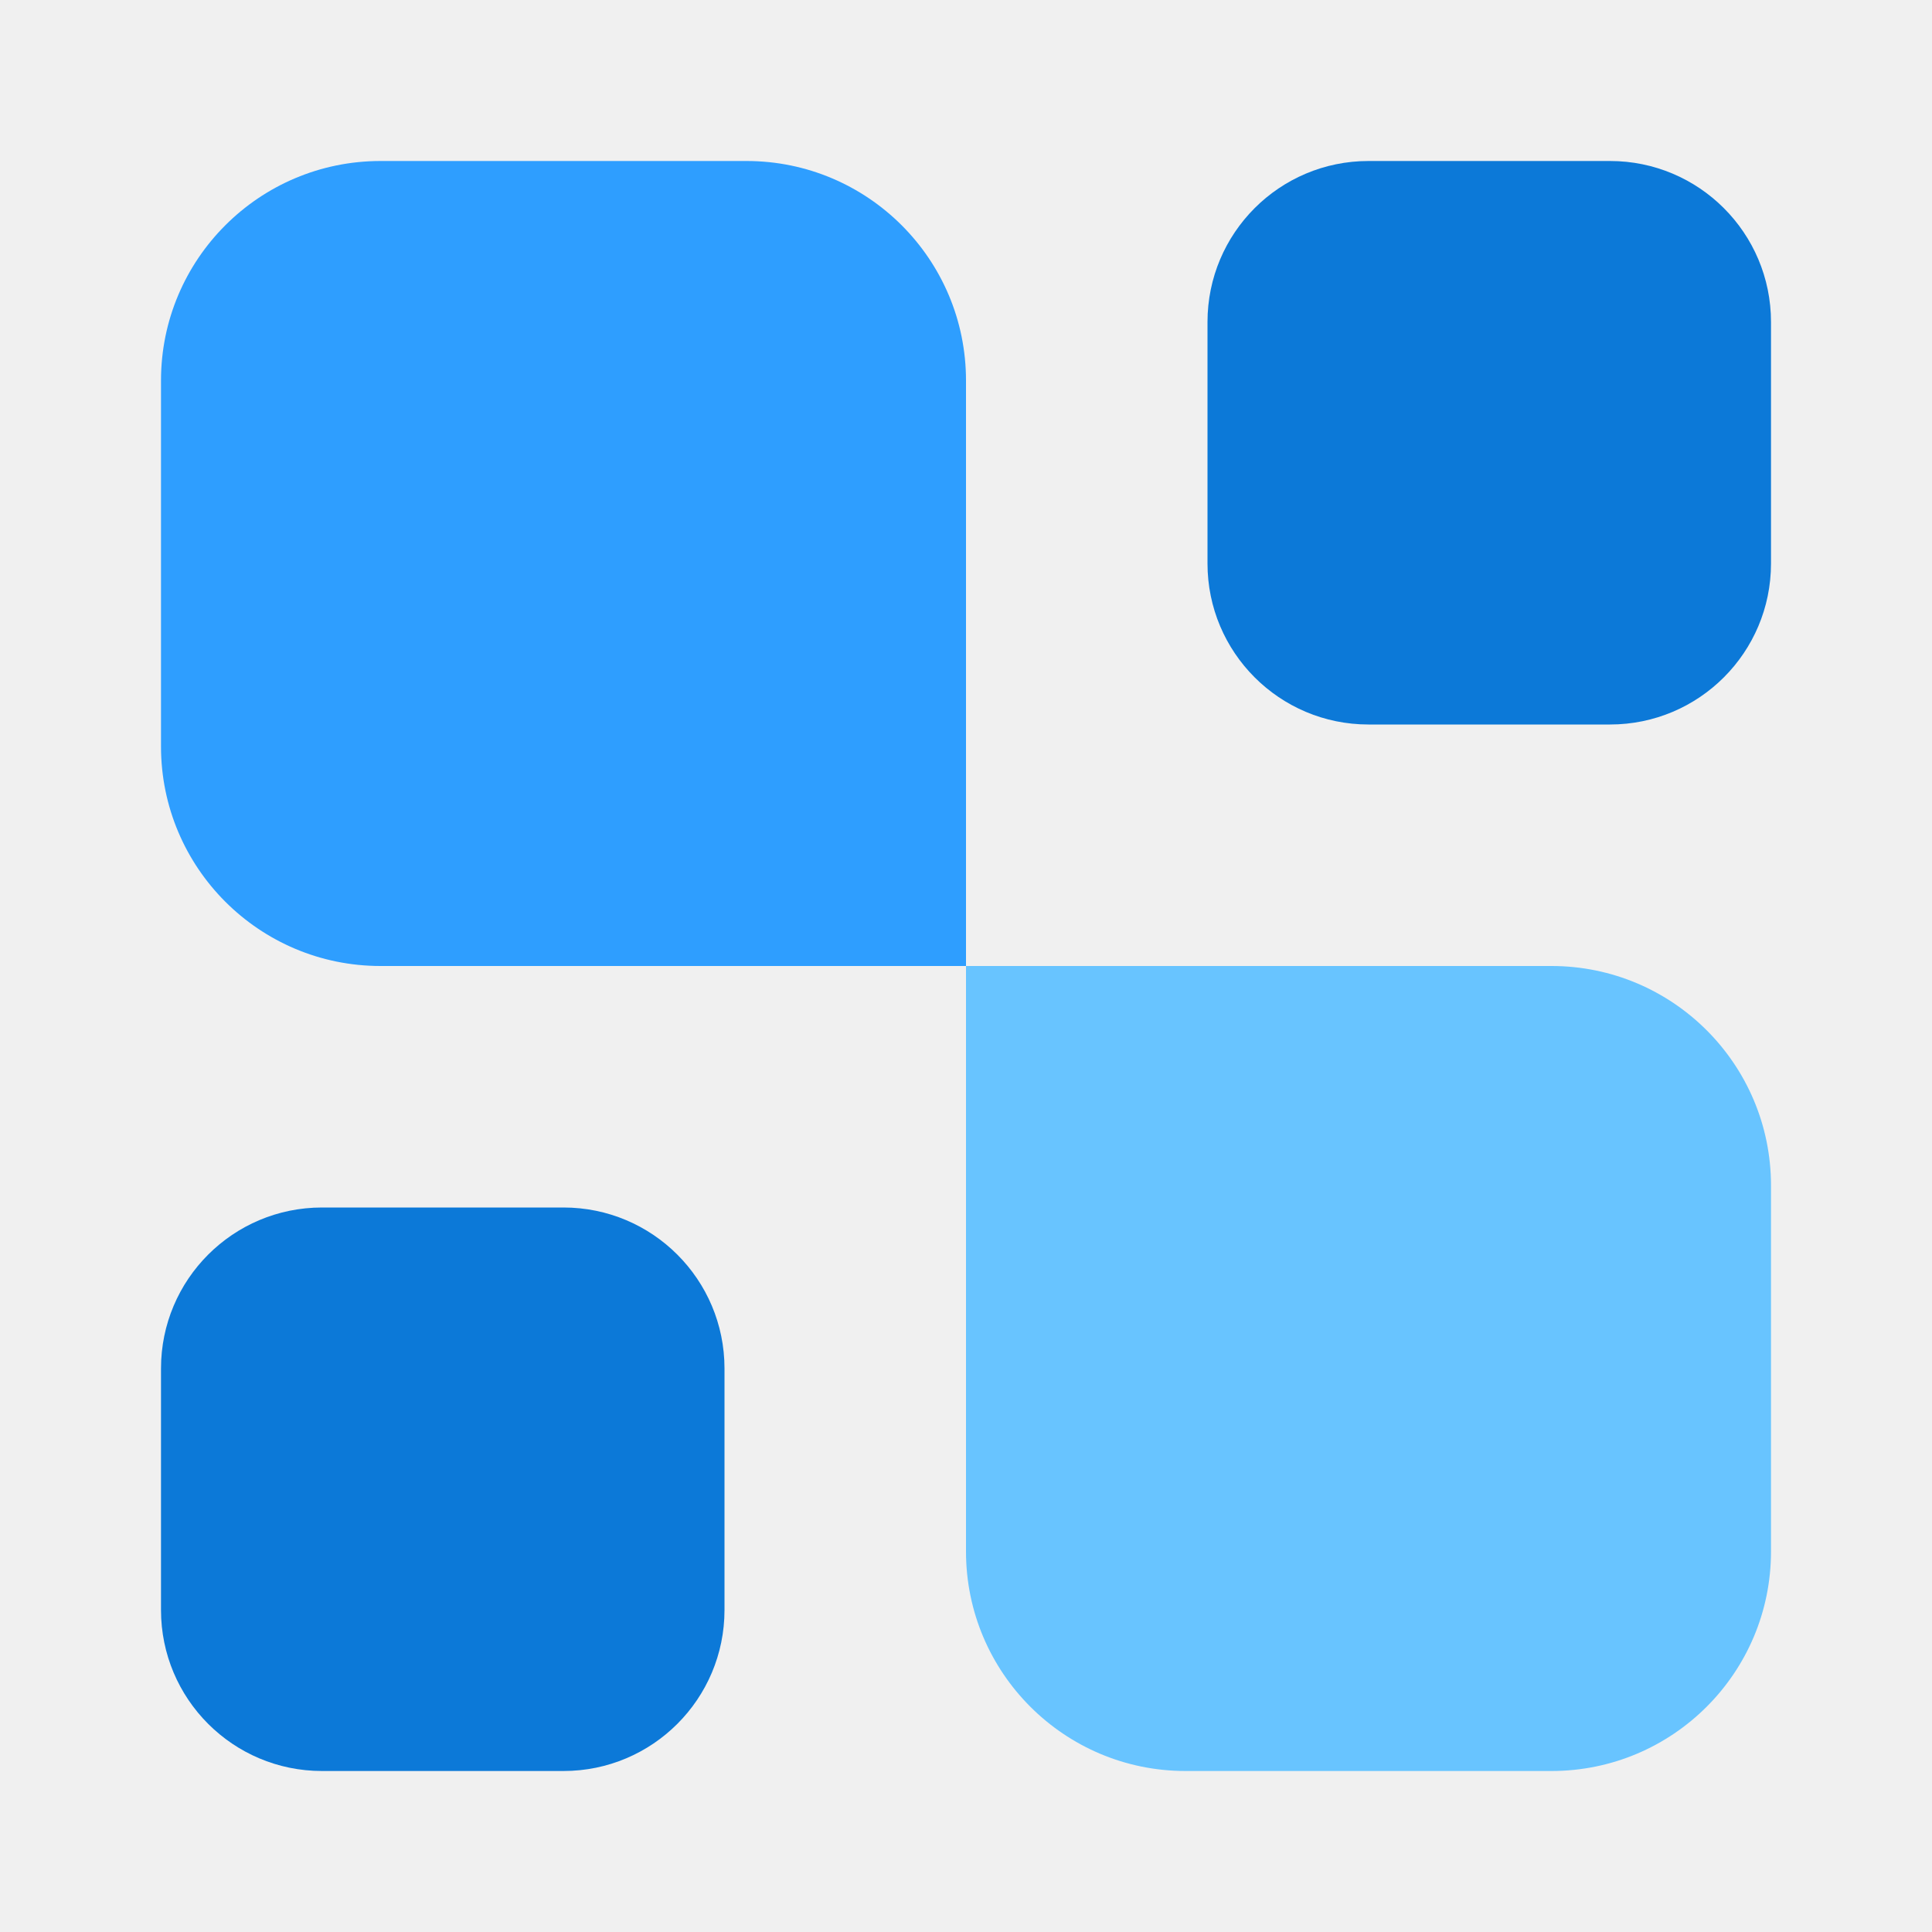
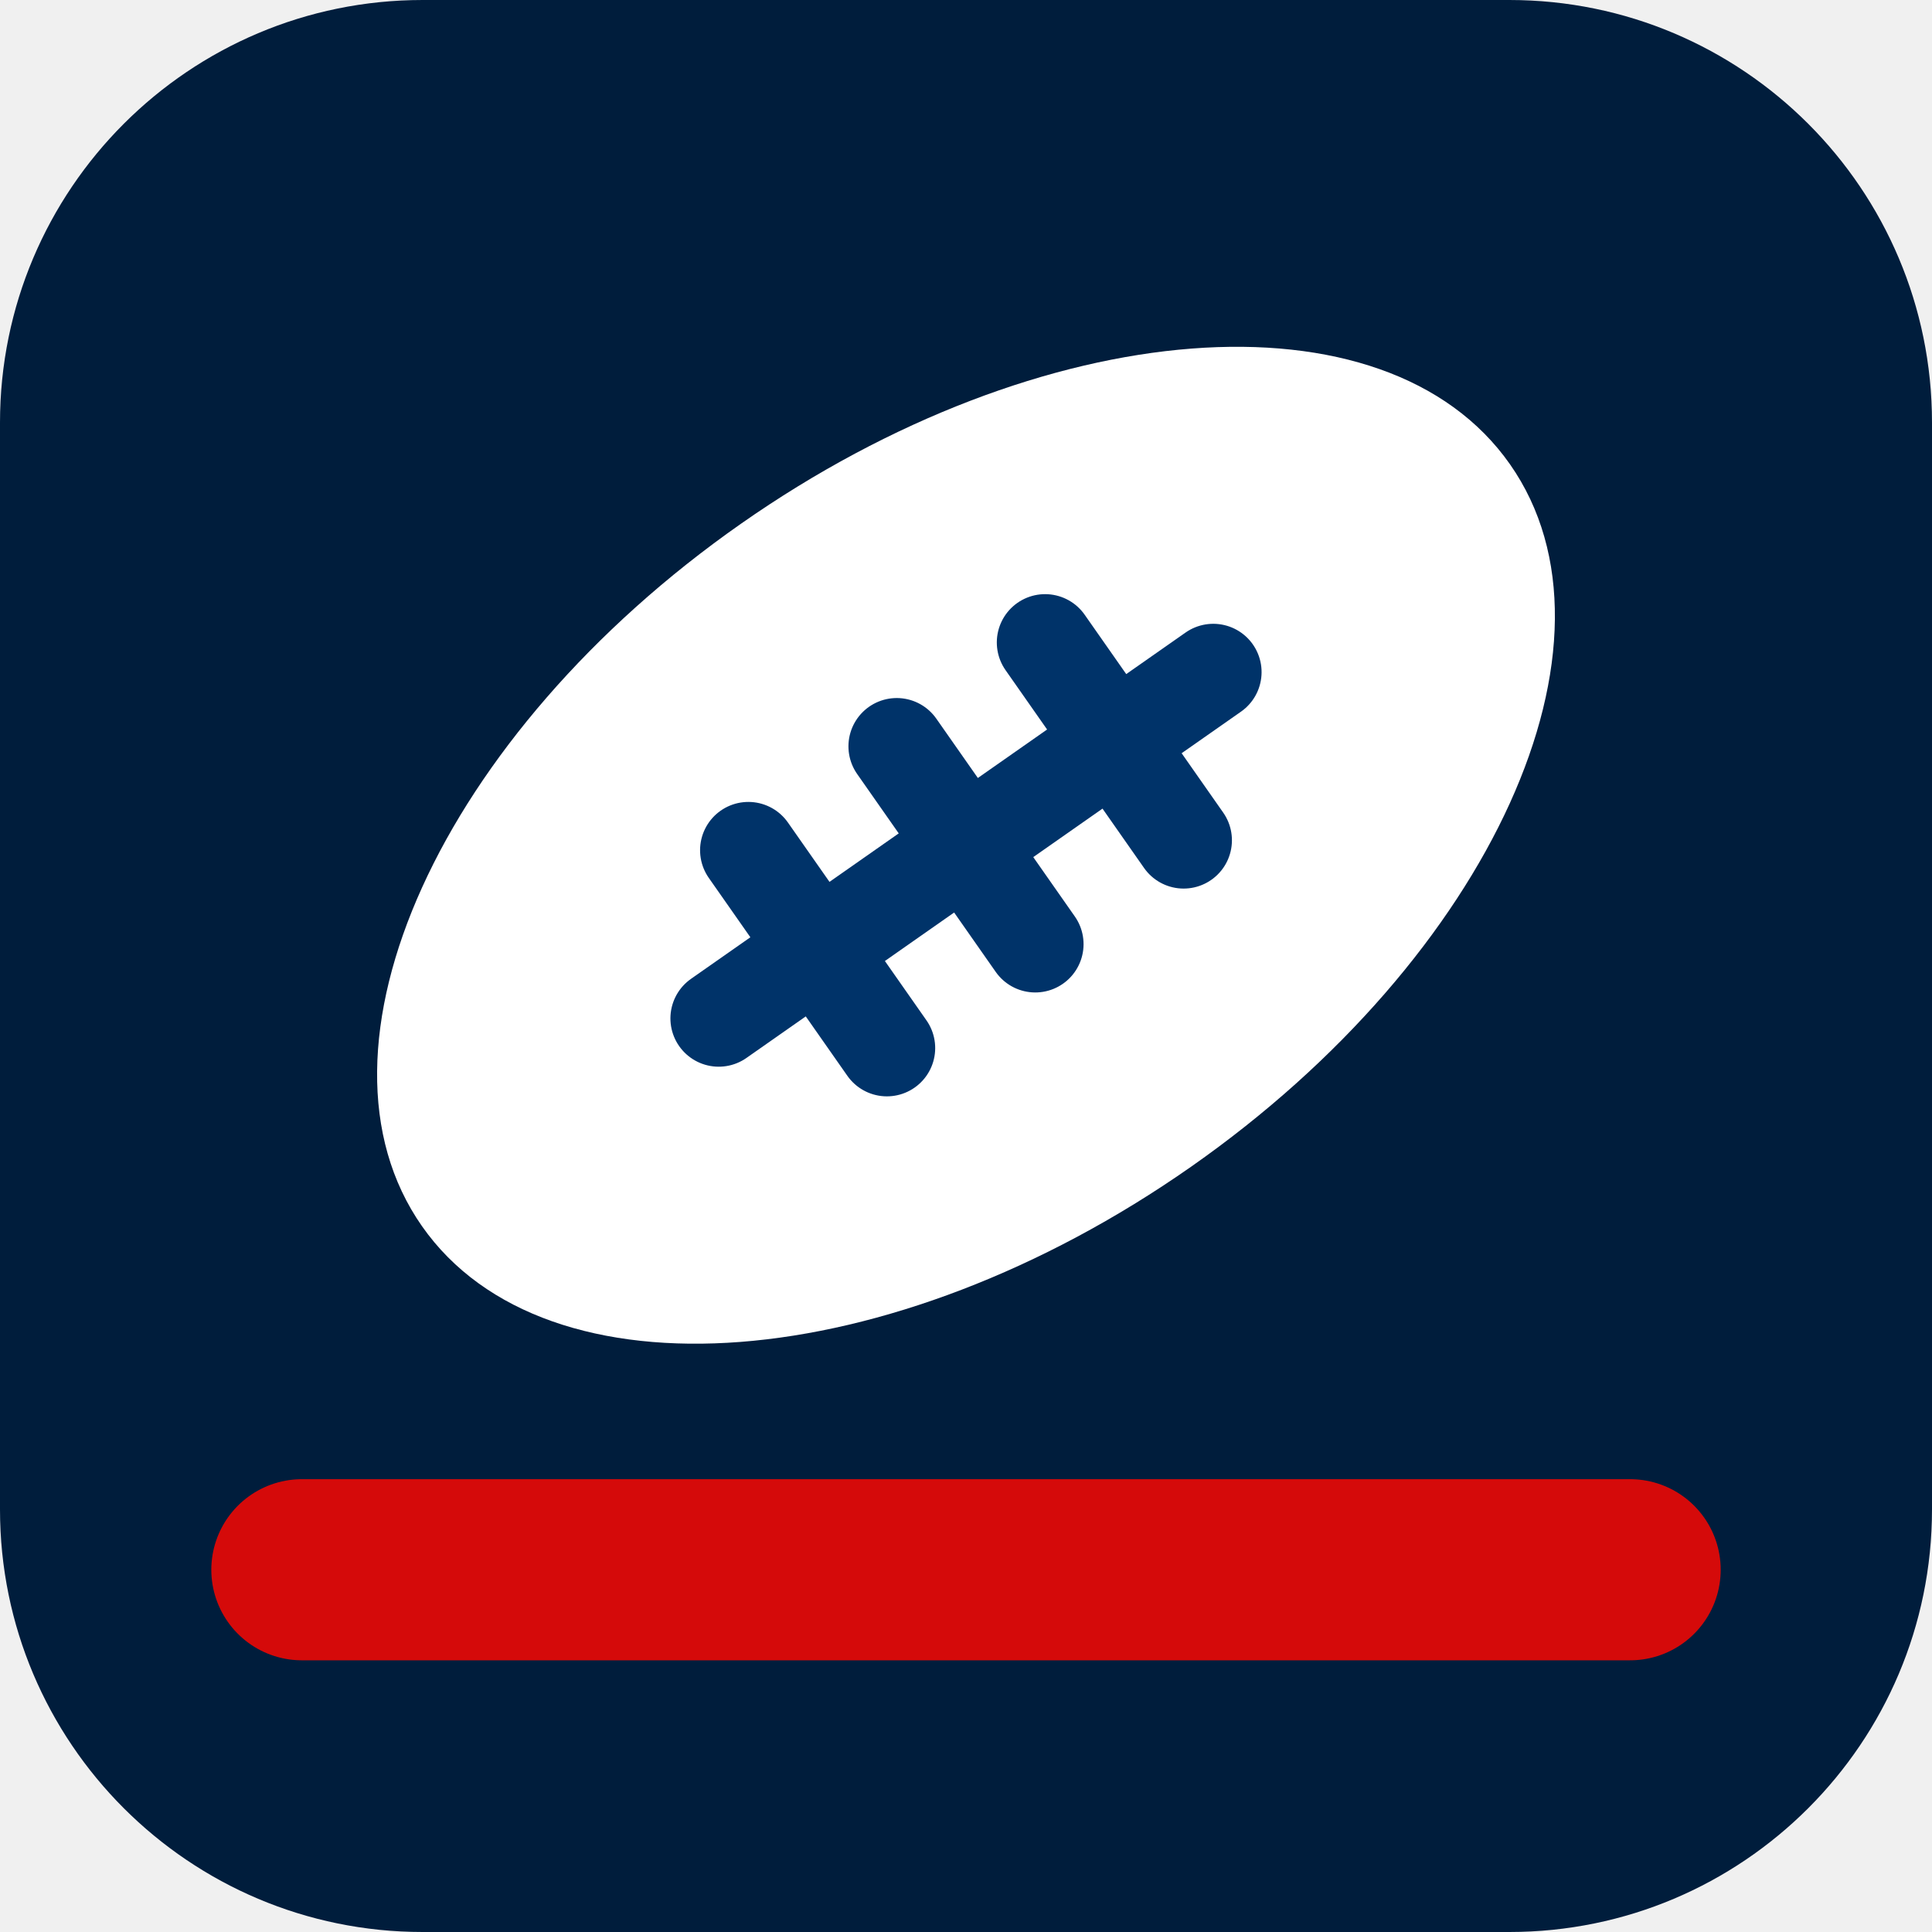
- <svg xmlns="http://www.w3.org/2000/svg" width="24" height="24" viewBox="0 0 24 24" fill="none">
-   <path d="M22 19.273C22 20.779 20.779 22 19.273 22H14.727C13.221 22 12 20.779 12 19.273V12H19.273C20.779 12 22 13.221 22 14.727V19.273Z" fill="#68C4FF" />
-   <path d="M20 2C21.105 2 22 2.895 22 4V7C22 8.105 21.105 9 20 9H17C15.895 9 15 8.105 15 7V4C15 2.895 15.895 2 17 2H20Z" fill="#0C79D8" />
-   <path d="M7 15C8.105 15 9 15.895 9 17V20C9 21.105 8.105 22 7 22H4C2.895 22 2 21.105 2 20V17C2 15.895 2.895 15 4 15H7Z" fill="#0C79D8" />
-   <path d="M12 12H4.727C3.221 12 2 10.779 2 9.273V4.727C2 3.221 3.221 2 4.727 2H9.273C10.779 2 12 3.221 12 4.727V12Z" fill="#2E9EFF" />
+ <svg xmlns="http://www.w3.org/2000/svg" width="32" height="32" viewBox="0 0 32 32">
+   <rect width="32" height="32" rx="7" fill="#001d3c" />
+   <path d="M5 26h22" stroke="#d50a0a" stroke-width="3" stroke-linecap="round" />
+   <g transform="rotate(-35 16 14)">
+     <ellipse cx="16" cy="14" rx="11" ry="6.5" fill="#fff" />
+     <path d="M11 14h10m-8-2v4m3-4v4m3-4v4" fill="none" stroke="#003369" stroke-width="1.6" stroke-linecap="round" />
+   </g>
</svg>
